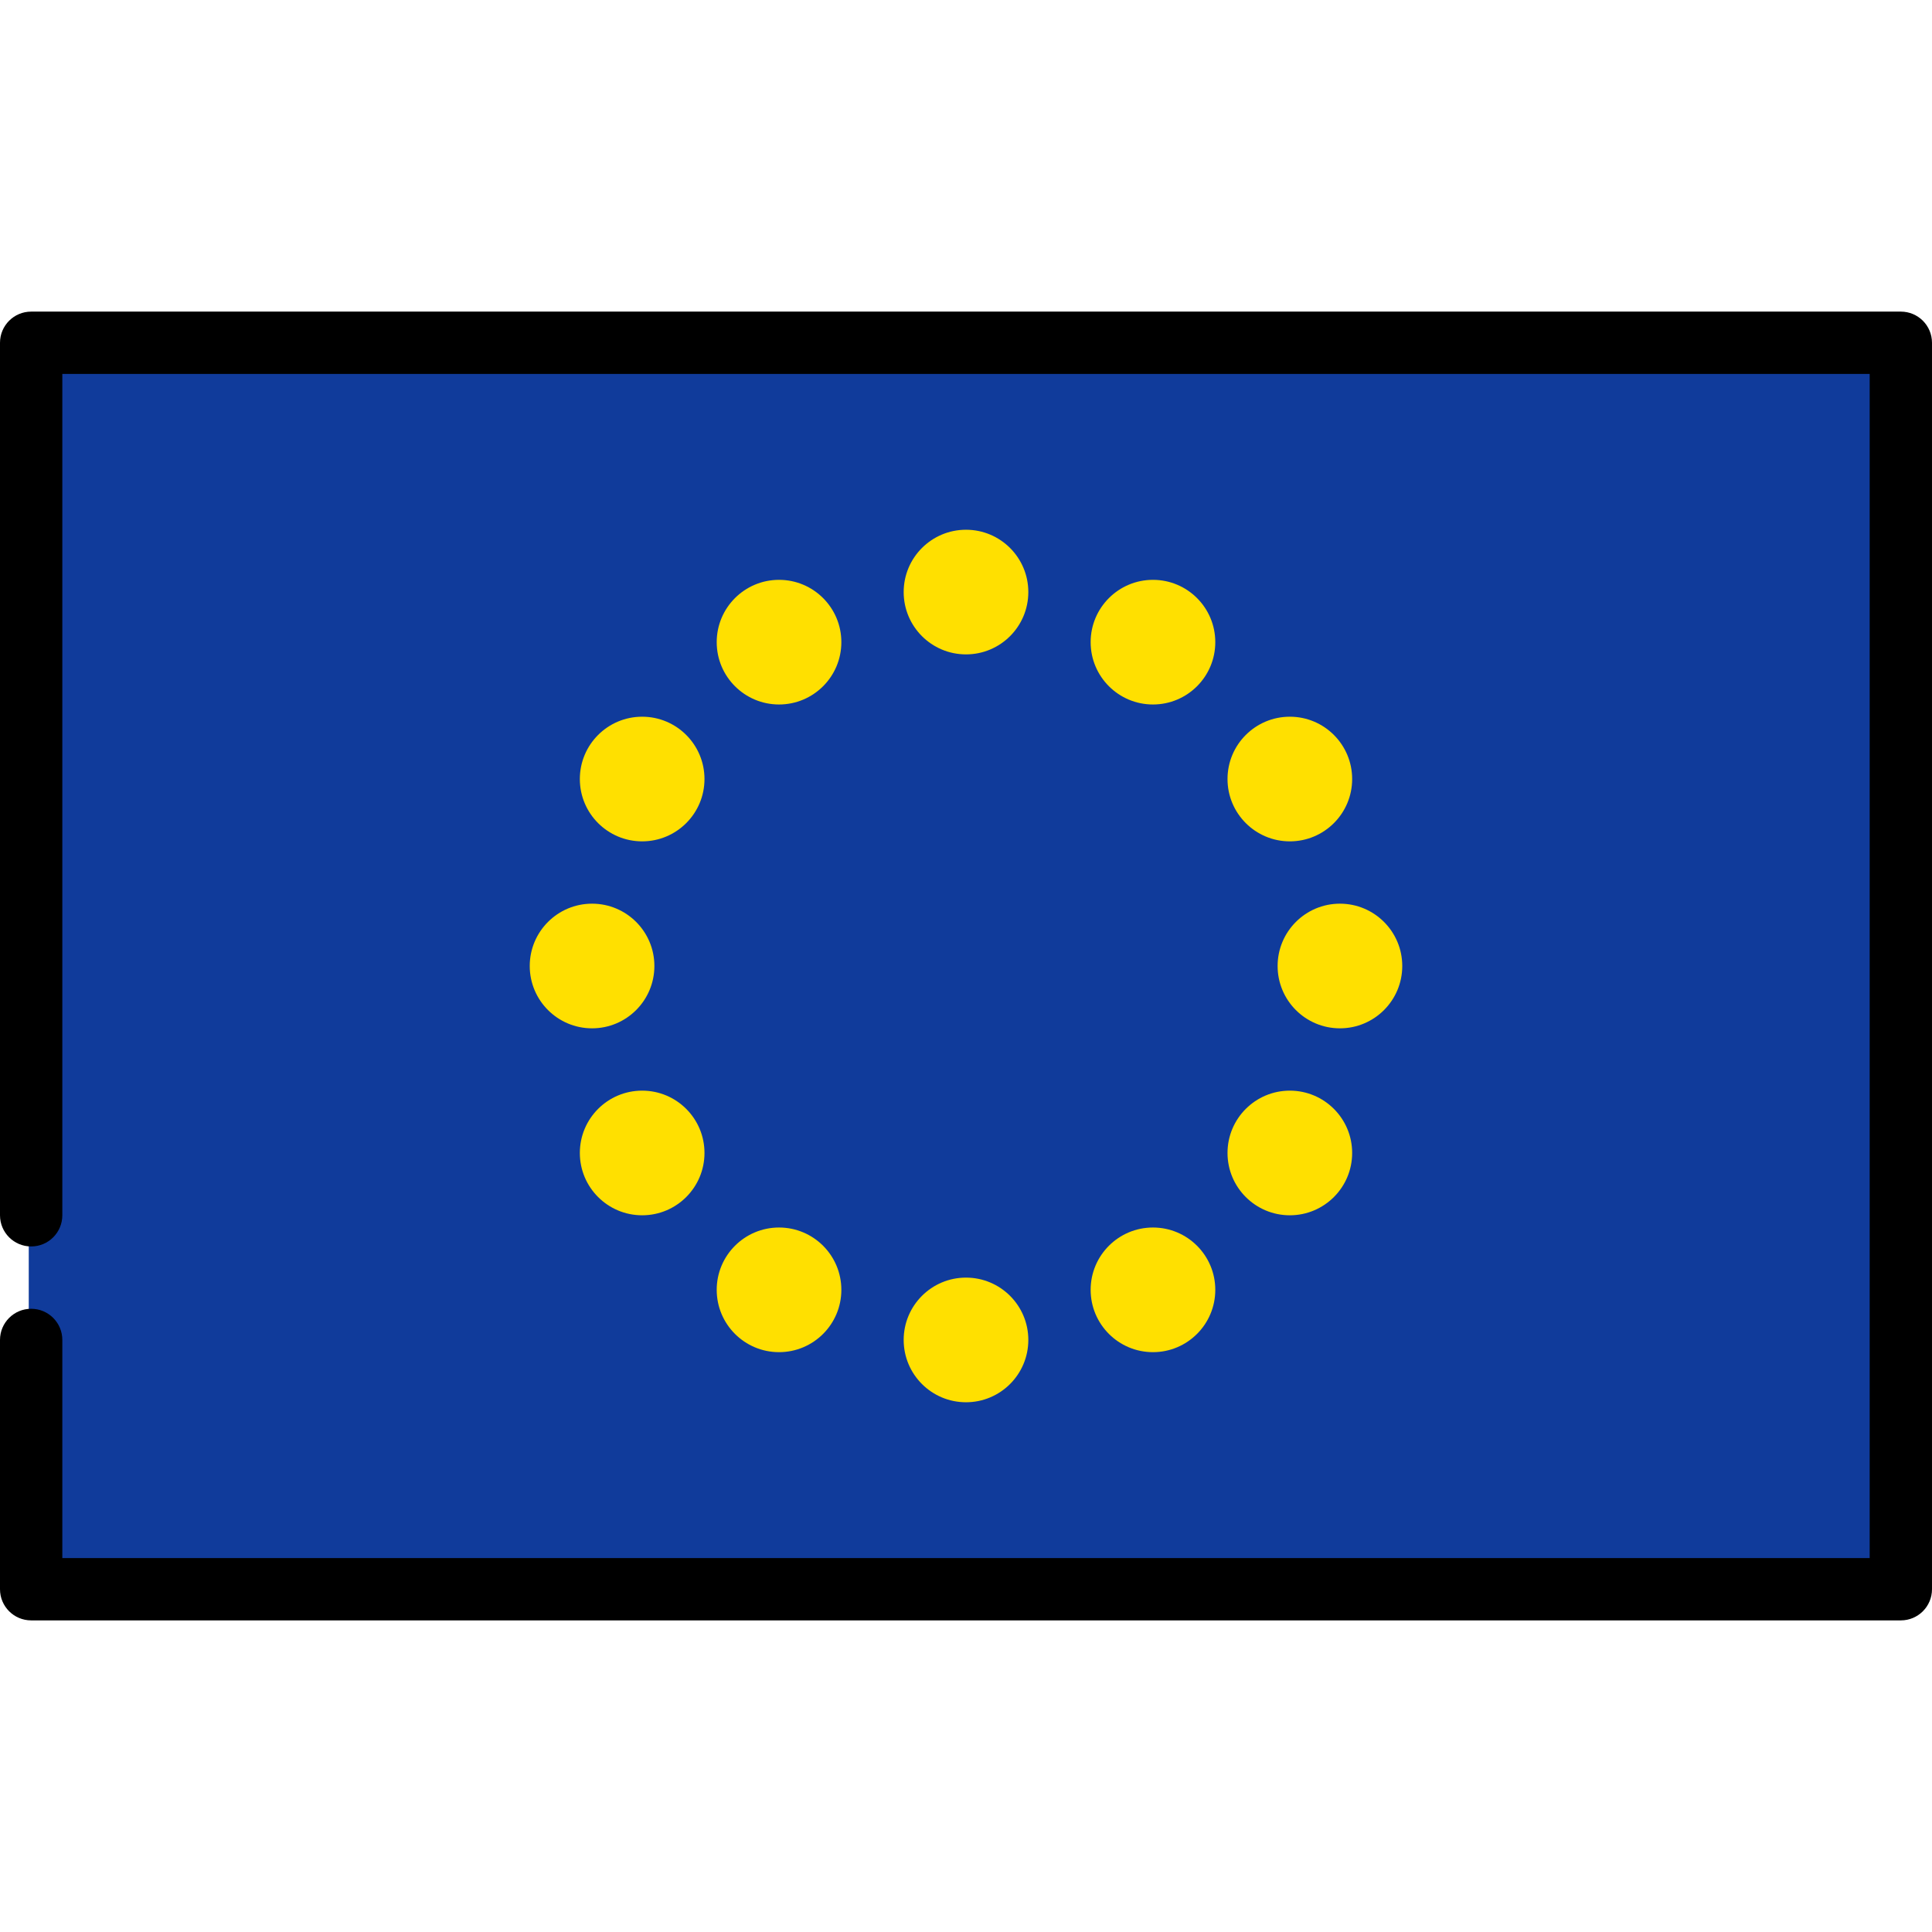
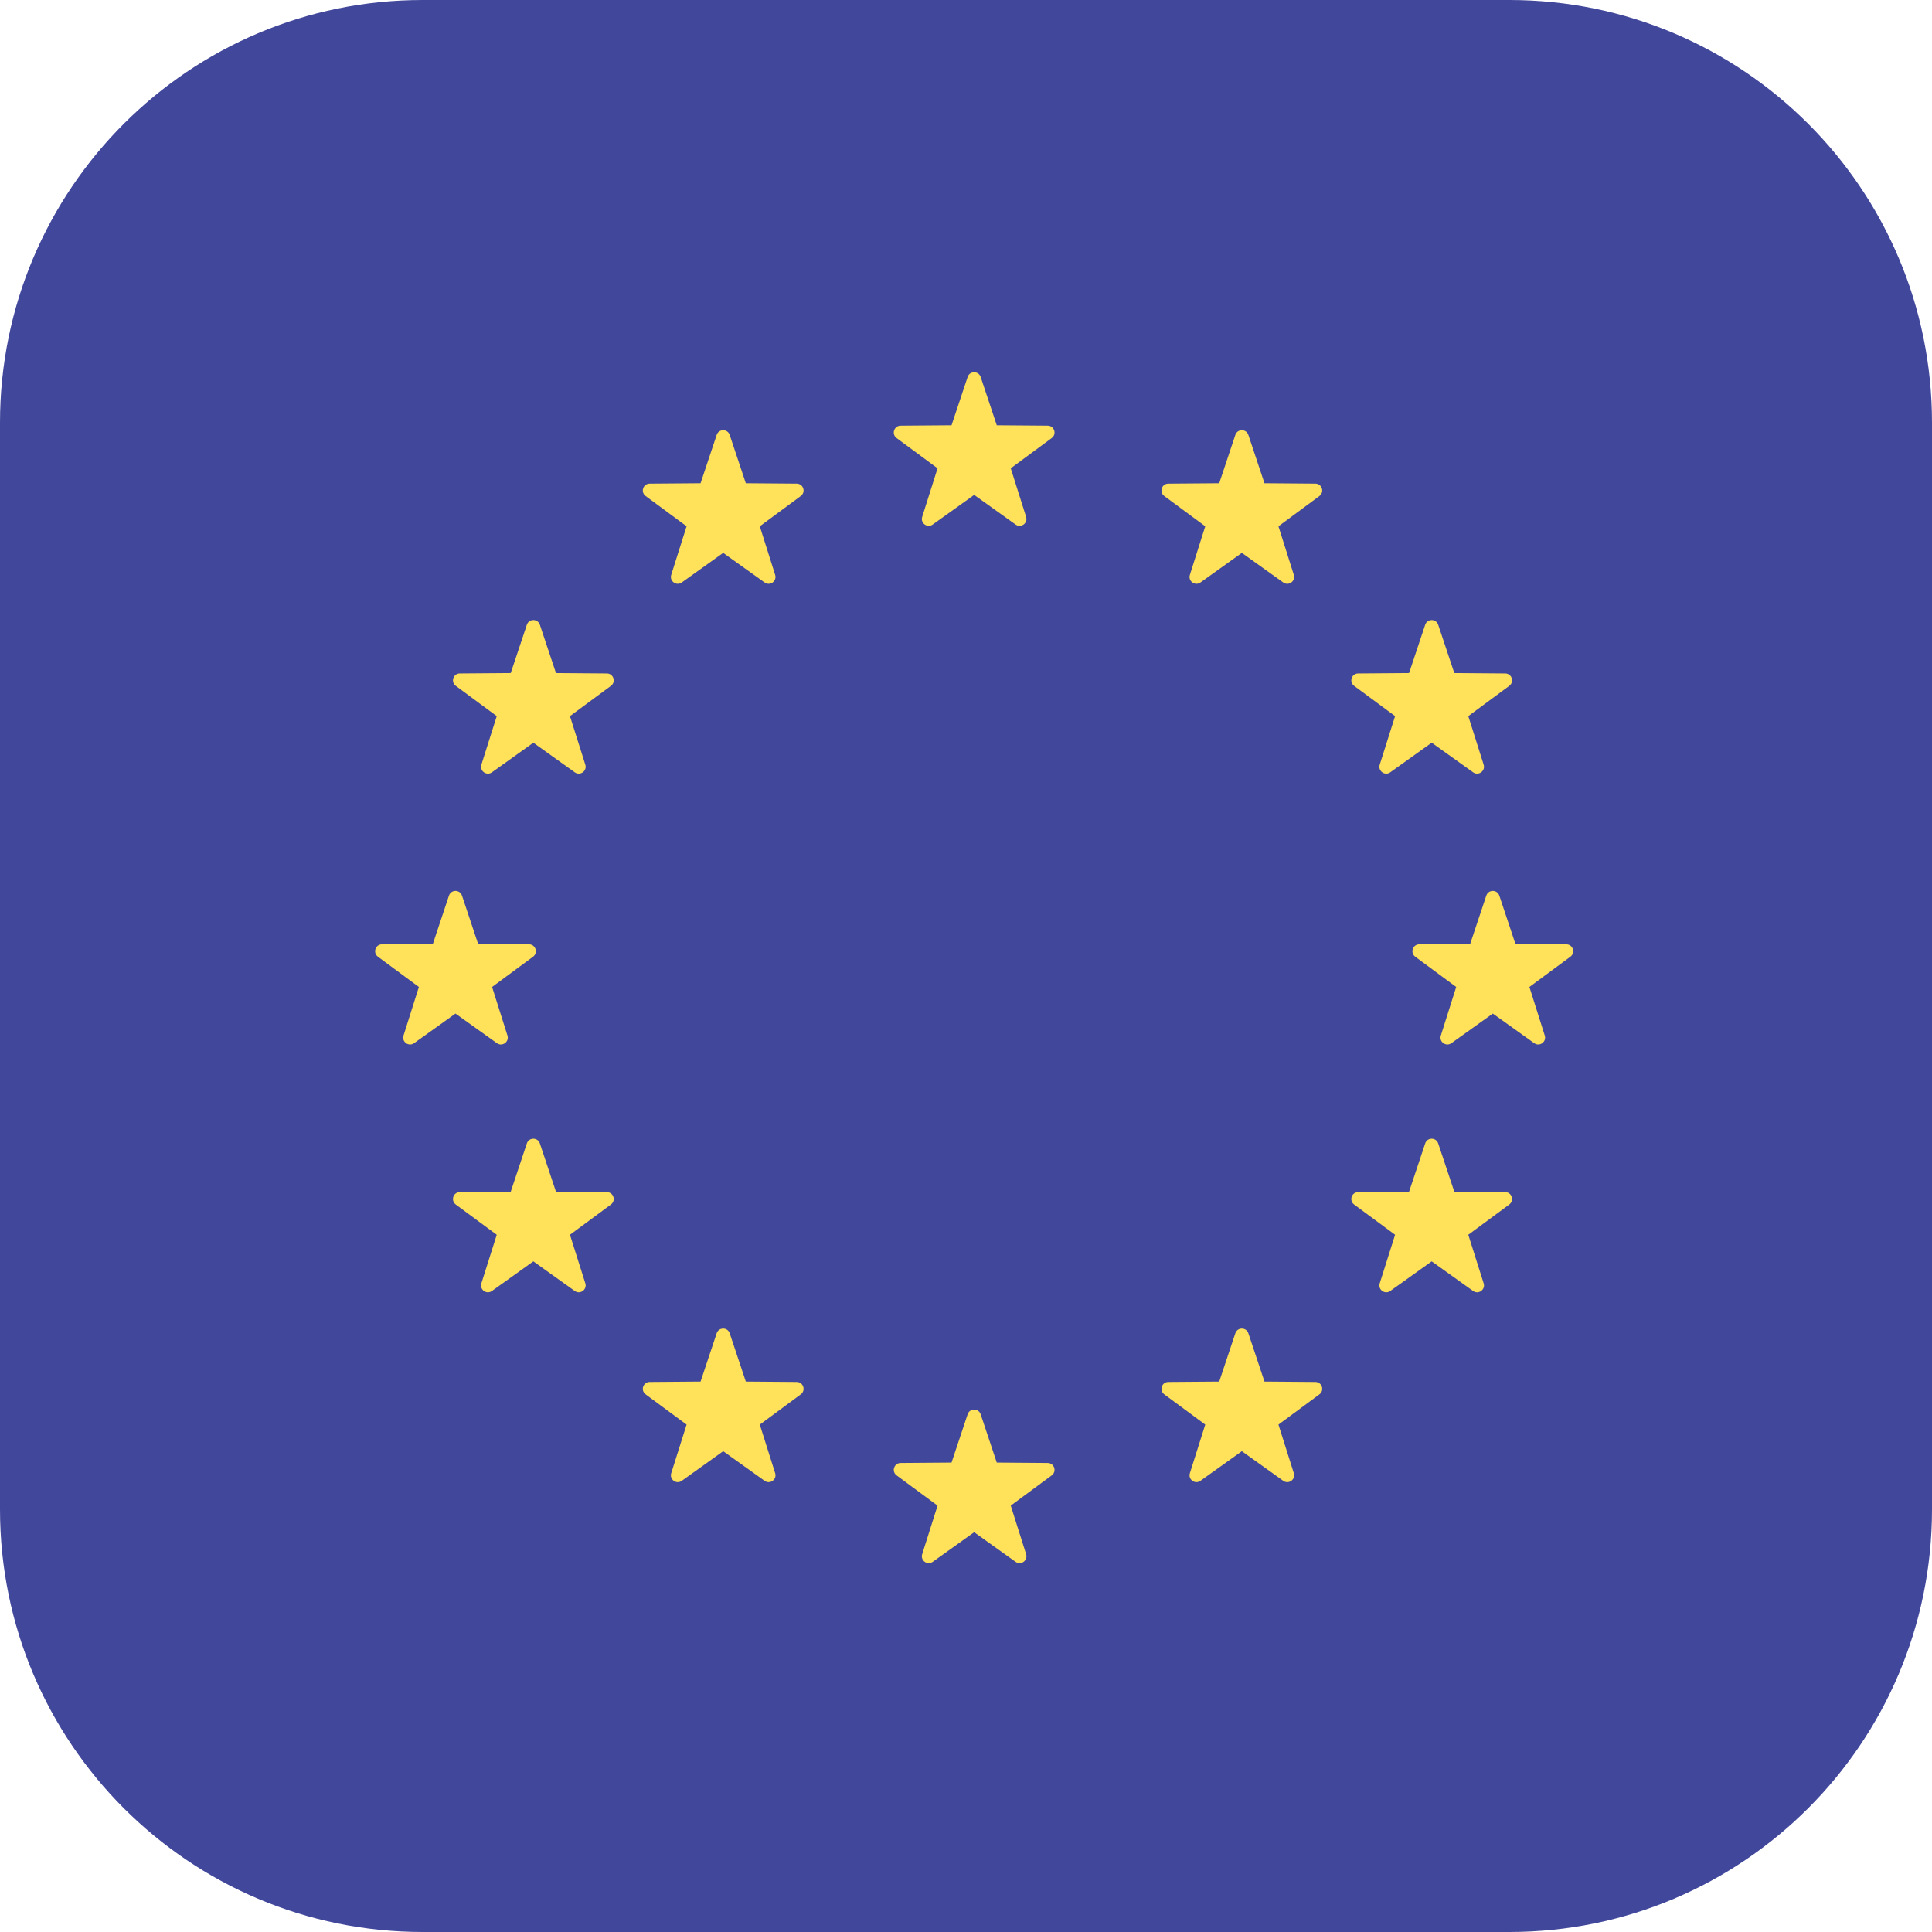
- <svg xmlns="http://www.w3.org/2000/svg" version="1.1" id="Capa_1" x="0px" y="0px" width="800px" height="800px" viewBox="0 0 800 800" enable-background="new 0 0 800 800" xml:space="preserve">
+ <svg xmlns="http://www.w3.org/2000/svg" version="1.1" id="Layer_1" x="0px" y="0px" viewBox="0 0 512 512" style="enable-background:new 0 0 512 512;" xml:space="preserve">
+   <path style="fill:#41479B;" d="M400,0H112C50.144,0,0,50.144,0,112v288c0,61.856,50.144,112,112,112h288  c61.856,0,112-50.144,112-112V112C512,50.144,461.856,0,400,0z" />
  <g>
-     <path fill="#103B9B" d="M24.807,646.161v-91.322c0-6.563-5.34-11.903-11.903-11.903h-1v-27.807h1   c6.563,0,11.903-5.34,11.903-11.903V153.839h750.387v492.322H24.807z M400,530.032c-13.678,0-24.807,11.128-24.807,24.807   s11.128,24.807,24.807,24.807c13.679,0,24.807-11.128,24.807-24.807S413.679,530.032,400,530.032z M477.396,509.282   c-4.328,0-8.608,1.151-12.38,3.329c-5.738,3.313-9.843,8.662-11.558,15.063s-0.834,13.085,2.479,18.823   c4.419,7.653,12.659,12.407,21.507,12.407c4.327,0,8.607-1.15,12.378-3.328c5.738-3.313,9.843-8.662,11.558-15.063   s0.835-13.085-2.479-18.823C494.483,514.037,486.242,509.282,477.396,509.282z M322.604,509.282   c-8.847,0-17.088,4.755-21.506,12.408c-3.314,5.738-4.194,12.423-2.479,18.823c1.715,6.4,5.82,11.75,11.558,15.063   c3.77,2.178,8.05,3.328,12.378,3.328c8.847,0,17.088-4.754,21.507-12.407c3.314-5.738,4.194-12.424,2.479-18.824   c-1.715-6.399-5.819-11.749-11.557-15.062C331.213,510.434,326.933,509.282,322.604,509.282z M534.116,452.608   c-8.847,0-17.087,4.755-21.505,12.408c-3.313,5.738-4.193,12.424-2.479,18.824s5.819,11.749,11.558,15.061   c3.771,2.178,8.053,3.329,12.381,3.329c8.847,0,17.087-4.755,21.505-12.408c6.839-11.846,2.766-27.047-9.079-33.885   C542.726,453.76,538.445,452.608,534.116,452.608z M265.883,452.608c-4.328,0-8.609,1.151-12.38,3.329   c-5.738,3.312-9.842,8.66-11.557,15.061s-0.835,13.086,2.478,18.824c4.418,7.653,12.658,12.408,21.505,12.408   c4.328,0,8.609-1.151,12.38-3.329c5.738-3.312,9.842-8.66,11.557-15.061s0.835-13.086-2.478-18.824   C282.97,457.363,274.73,452.608,265.883,452.608z M554.839,375.193c-13.679,0-24.807,11.128-24.807,24.807   c0,13.679,11.128,24.807,24.807,24.807s24.807-11.128,24.807-24.807C579.646,386.322,568.518,375.193,554.839,375.193z    M245.161,375.193c-13.678,0-24.806,11.128-24.806,24.807c0,13.679,11.128,24.807,24.806,24.807s24.807-11.128,24.807-24.807   C269.968,386.322,258.839,375.193,245.161,375.193z M534.07,297.77c-4.328,0-8.608,1.151-12.38,3.329   c-5.738,3.312-9.843,8.661-11.558,15.061c-1.715,6.4-0.835,13.086,2.479,18.825c4.418,7.653,12.658,12.408,21.506,12.408   c4.328,0,8.608-1.151,12.38-3.329c5.737-3.312,9.842-8.661,11.557-15.061c1.716-6.4,0.835-13.086-2.478-18.825   C551.158,302.524,542.918,297.77,534.07,297.77z M265.928,297.77c-8.847,0-17.087,4.754-21.505,12.408   c-3.313,5.739-4.193,12.424-2.478,18.825c1.715,6.4,5.819,11.749,11.557,15.061c3.771,2.178,8.052,3.329,12.38,3.329   c8.847,0,17.087-4.754,21.505-12.408c6.838-11.846,2.766-27.047-9.079-33.885C274.537,298.92,270.256,297.77,265.928,297.77z    M477.444,241.095c-8.848,0-17.089,4.754-21.507,12.408c-3.313,5.738-4.194,12.423-2.479,18.823s5.819,11.75,11.558,15.063   c3.771,2.178,8.052,3.329,12.38,3.329c8.847,0,17.088-4.754,21.506-12.408c3.313-5.738,4.194-12.423,2.479-18.823   c-1.716-6.4-5.82-11.75-11.559-15.063C486.052,242.246,481.771,241.095,477.444,241.095z M322.556,241.094   c-4.328,0-8.608,1.151-12.378,3.329c-5.738,3.313-9.843,8.662-11.558,15.063c-1.715,6.401-0.835,13.085,2.479,18.822   c4.418,7.654,12.659,12.408,21.506,12.408c4.328,0,8.609-1.151,12.38-3.329c5.738-3.312,9.842-8.661,11.557-15.061   s0.834-13.085-2.479-18.824C339.644,245.848,331.403,241.094,322.556,241.094z M400,220.355c-13.678,0-24.807,11.128-24.807,24.806   c0,13.679,11.128,24.807,24.807,24.807c13.679,0,24.807-11.128,24.807-24.807C424.807,231.483,413.679,220.355,400,220.355z" />
-     <path fill="#103B9B" d="M25.807,554.839v90.322h748.387V154.839H25.807v348.387c0,7.128-5.777,12.903-12.903,12.903v25.807   C20.029,541.936,25.807,547.711,25.807,554.839z M278.81,499.768c-12.342,7.128-28.126,2.899-35.252-9.445   c-7.126-12.344-2.897-28.127,9.445-35.251c12.342-7.128,28.125-2.899,35.252,9.445C295.381,476.86,291.152,492.644,278.81,499.768z    M580.646,400c0,14.252-11.555,25.807-25.807,25.807S529.032,414.252,529.032,400s11.555-25.807,25.807-25.807   S580.646,385.748,580.646,400z M521.19,300.232c12.343-7.128,28.126-2.899,35.252,9.445c7.126,12.344,2.896,28.127-9.445,35.252   c-12.343,7.127-28.126,2.899-35.252-9.445S508.848,307.356,521.19,300.232z M511.745,464.517   c7.126-12.345,22.909-16.573,35.252-9.445c12.343,7.126,16.571,22.907,9.445,35.251c-7.126,12.345-22.909,16.573-35.252,9.445   C508.848,492.644,504.619,476.86,511.745,464.517z M455.071,253.003c7.126-12.342,22.909-16.573,35.251-9.445   c12.343,7.126,16.573,22.909,9.445,35.252c-7.126,12.344-22.909,16.573-35.252,9.445   C452.174,281.129,447.943,265.345,455.071,253.003z M464.516,511.745c12.343-7.128,28.126-2.898,35.252,9.445   c7.126,12.343,2.897,28.126-9.445,35.252c-12.342,7.128-28.125,2.896-35.251-9.445   C447.943,534.654,452.174,518.871,464.516,511.745z M400,219.355c14.252,0,25.807,11.554,25.807,25.806   S414.252,270.968,400,270.968s-25.807-11.555-25.807-25.807S385.748,219.355,400,219.355z M400,529.032   c14.252,0,25.807,11.555,25.807,25.807S414.252,580.646,400,580.646s-25.807-11.555-25.807-25.807S385.748,529.032,400,529.032z    M309.678,243.556c12.342-7.128,28.125-2.897,35.251,9.445c7.126,12.344,2.897,28.127-9.444,35.251   c-12.343,7.128-28.126,2.899-35.252-9.445C293.104,266.467,297.335,250.682,309.678,243.556z M300.232,521.19   c7.126-12.344,22.909-16.573,35.252-9.445c12.342,7.126,16.572,22.908,9.444,35.252c-7.126,12.342-22.909,16.573-35.251,9.445   C297.335,549.316,293.104,533.533,300.232,521.19z M243.556,309.677c7.126-12.344,22.909-16.573,35.251-9.445   c12.342,7.126,16.571,22.907,9.445,35.251s-22.909,16.573-35.251,9.445C240.659,337.805,236.43,322.021,243.556,309.677z    M245.161,374.193c14.252,0,25.807,11.555,25.807,25.807s-11.555,25.807-25.807,25.807S219.355,414.252,219.355,400   S230.909,374.193,245.161,374.193z" />
-     <circle fill="#FFE000" cx="400" cy="245.161" r="25.806" />
-     <circle fill="#FFE000" cx="322.581" cy="265.906" r="25.807" />
-     <circle fill="#FFE000" cx="265.906" cy="322.581" r="25.806" />
-     <circle fill="#FFE000" cx="245.161" cy="400" r="25.807" />
-     <circle fill="#FFE000" cx="265.906" cy="477.419" r="25.806" />
-     <circle fill="#FFE000" cx="322.581" cy="534.094" r="25.807" />
-     <circle fill="#FFE000" cx="400" cy="554.839" r="25.807" />
-     <circle fill="#FFE000" cx="477.419" cy="534.094" r="25.807" />
-     <circle fill="#FFE000" cx="534.094" cy="477.419" r="25.806" />
-     <circle fill="#FFE000" cx="554.839" cy="400" r="25.807" />
-     <circle fill="#FFE000" cx="534.094" cy="322.581" r="25.806" />
-     <circle fill="#FFE000" cx="477.419" cy="265.906" r="25.807" />
-     <path d="M787.097,129.032H12.903C5.777,129.032,0,134.808,0,141.936v361.29c0,7.128,5.777,12.903,12.903,12.903   s12.903-5.775,12.903-12.903V154.839h748.387v490.322H25.807v-90.322c0-7.128-5.777-12.903-12.903-12.903S0,547.711,0,554.839   v103.226c0,7.128,5.777,12.903,12.903,12.903h774.193c7.128,0,12.903-5.775,12.903-12.903V141.936   C800,134.808,794.225,129.032,787.097,129.032z" />
+     <path style="fill:#FFE15A;" d="M259.885,99.898l4.27,12.804l13.497,0.105c1.747,0.013,2.472,2.243,1.066,3.282l-10.857,8.018   l4.071,12.868c0.527,1.666-1.37,3.044-2.791,2.028l-10.98-7.848l-10.98,7.848c-1.422,1.016-3.318-0.362-2.791-2.028l4.071-12.868   l-10.857-8.018c-1.406-1.038-0.681-3.268,1.066-3.282l13.496-0.105l4.27-12.804C256.987,98.24,259.332,98.24,259.885,99.898z" />
+     <path style="fill:#FFE15A;" d="M259.885,374.797l4.27,12.803l13.497,0.105c1.747,0.014,2.472,2.243,1.066,3.281l-10.857,8.018   l4.071,12.868c0.527,1.666-1.37,3.044-2.791,2.028l-10.98-7.848l-10.98,7.848c-1.422,1.016-3.318-0.362-2.791-2.028l4.071-12.868   l-10.857-8.018c-1.406-1.038-0.681-3.268,1.066-3.281l13.496-0.105l4.27-12.803C256.987,373.139,259.332,373.139,259.885,374.797z" />
+     <path style="fill:#FFE15A;" d="M397.334,237.347l4.27,12.804l13.496,0.105c1.747,0.014,2.472,2.243,1.066,3.282l-10.857,8.018   l4.071,12.868c0.527,1.666-1.37,3.044-2.791,2.028l-10.98-7.848l-10.98,7.848c-1.422,1.016-3.319-0.362-2.792-2.028l4.071-12.868   l-10.857-8.018c-1.406-1.038-0.681-3.268,1.066-3.282l13.496-0.105l4.27-12.804C394.437,235.689,396.781,235.689,397.334,237.347z" />
+     <path style="fill:#FFE15A;" d="M122.435,237.347l4.27,12.804l13.496,0.105c1.747,0.014,2.472,2.243,1.066,3.282l-10.857,8.018   l4.071,12.868c0.527,1.666-1.37,3.044-2.791,2.028l-10.98-7.848l-10.98,7.848c-1.422,1.016-3.318-0.362-2.791-2.028l4.071-12.868   l-10.857-8.018c-1.406-1.038-0.681-3.268,1.066-3.282l13.496-0.105l4.27-12.804C119.537,235.689,121.882,235.689,122.435,237.347z" />
+     <path style="fill:#FFE15A;" d="M143.069,165.569l4.27,12.803l13.497,0.105c1.747,0.014,2.472,2.243,1.066,3.281l-10.857,8.018   l4.071,12.868c0.527,1.666-1.37,3.044-2.791,2.028l-10.98-7.848l-10.98,7.848c-1.422,1.016-3.319-0.362-2.791-2.028l4.071-12.868   l-10.857-8.018c-1.406-1.038-0.681-3.268,1.066-3.282l13.496-0.105l4.27-12.803C140.171,163.912,142.516,163.912,143.069,165.569z" />
+     <path style="fill:#FFE15A;" d="M381.138,303.019l4.27,12.804l13.496,0.105c1.747,0.014,2.472,2.243,1.066,3.281l-10.857,8.018   l4.071,12.868c0.527,1.666-1.37,3.044-2.791,2.028l-10.98-7.848l-10.98,7.848c-1.422,1.016-3.319-0.362-2.791-2.028l4.071-12.868   l-10.857-8.018c-1.406-1.038-0.681-3.268,1.066-3.281l13.496-0.105l4.27-12.804C378.241,301.361,380.586,301.361,381.138,303.019z" />
+     <path style="fill:#FFE15A;" d="M330.828,115.259l4.27,12.804l13.496,0.105c1.747,0.014,2.472,2.243,1.066,3.282l-10.857,8.018   l4.071,12.868c0.527,1.666-1.37,3.044-2.791,2.028l-10.98-7.848l-10.98,7.848c-1.422,1.016-3.319-0.362-2.792-2.028l4.071-12.868   l-10.857-8.018c-1.406-1.038-0.681-3.268,1.066-3.282l13.496-0.105l4.27-12.804C327.931,113.602,330.276,113.602,330.828,115.259z" />
+     <path style="fill:#FFE15A;" d="M193.379,353.329l4.27,12.804l13.497,0.105c1.747,0.014,2.472,2.243,1.066,3.281l-10.857,8.018   l4.071,12.868c0.527,1.666-1.37,3.044-2.792,2.028l-10.98-7.848l-10.98,7.848c-1.422,1.016-3.318-0.362-2.791-2.028l4.071-12.868   l-10.857-8.018c-1.406-1.038-0.681-3.268,1.066-3.281l13.496-0.105l4.27-12.804C190.481,351.671,192.826,351.671,193.379,353.329z" />
+     <path style="fill:#FFE15A;" d="M377.688,165.569l-4.27,12.803l-13.496,0.105c-1.747,0.014-2.472,2.243-1.066,3.281l10.857,8.018   l-4.071,12.868c-0.527,1.666,1.37,3.044,2.791,2.028l10.98-7.848l10.98,7.848c1.422,1.016,3.319-0.362,2.791-2.028l-4.071-12.868   l10.857-8.018c1.406-1.038,0.681-3.268-1.066-3.282l-13.496-0.105l-4.27-12.803C380.586,163.912,378.241,163.912,377.688,165.569z" />
+     <path style="fill:#FFE15A;" d="M139.618,303.019l-4.27,12.804l-13.496,0.105c-1.747,0.014-2.472,2.243-1.066,3.281l10.857,8.018   l-4.071,12.868c-0.527,1.666,1.37,3.044,2.791,2.028l10.98-7.848l10.98,7.848c1.422,1.016,3.318-0.362,2.792-2.028l-4.071-12.868   l10.857-8.018c1.406-1.038,0.681-3.268-1.066-3.281l-13.497-0.105l-4.27-12.804C142.516,301.361,140.171,301.361,139.618,303.019z" />
+     <path style="fill:#FFE15A;" d="M189.928,115.259l-4.27,12.804l-13.496,0.105c-1.747,0.014-2.472,2.243-1.066,3.282l10.857,8.018   l-4.071,12.868c-0.527,1.666,1.37,3.044,2.791,2.028l10.98-7.848l10.98,7.848c1.422,1.016,3.318-0.362,2.791-2.028l-4.071-12.868   l10.857-8.018c1.406-1.038,0.681-3.268-1.066-3.282l-13.497-0.105l-4.27-12.804C192.826,113.602,190.481,113.602,189.928,115.259z" />
+     <path style="fill:#FFE15A;" d="M327.378,353.329l-4.27,12.804l-13.496,0.105c-1.747,0.014-2.472,2.243-1.066,3.281l10.857,8.018   l-4.071,12.868c-0.527,1.666,1.37,3.044,2.791,2.028l10.98-7.848l10.98,7.848c1.422,1.016,3.319-0.362,2.791-2.028l-4.071-12.868   l10.857-8.018c1.406-1.038,0.681-3.268-1.066-3.281l-13.496-0.105l-4.27-12.804C330.276,351.671,327.931,351.671,327.378,353.329z" />
  </g>
+   <g>
+ </g>
+   <g>
+ </g>
+   <g>
+ </g>
+   <g>
+ </g>
+   <g>
+ </g>
+   <g>
+ </g>
+   <g>
+ </g>
+   <g>
+ </g>
+   <g>
+ </g>
+   <g>
+ </g>
+   <g>
+ </g>
+   <g>
+ </g>
+   <g>
+ </g>
+   <g>
+ </g>
+   <g>
+ </g>
</svg>
